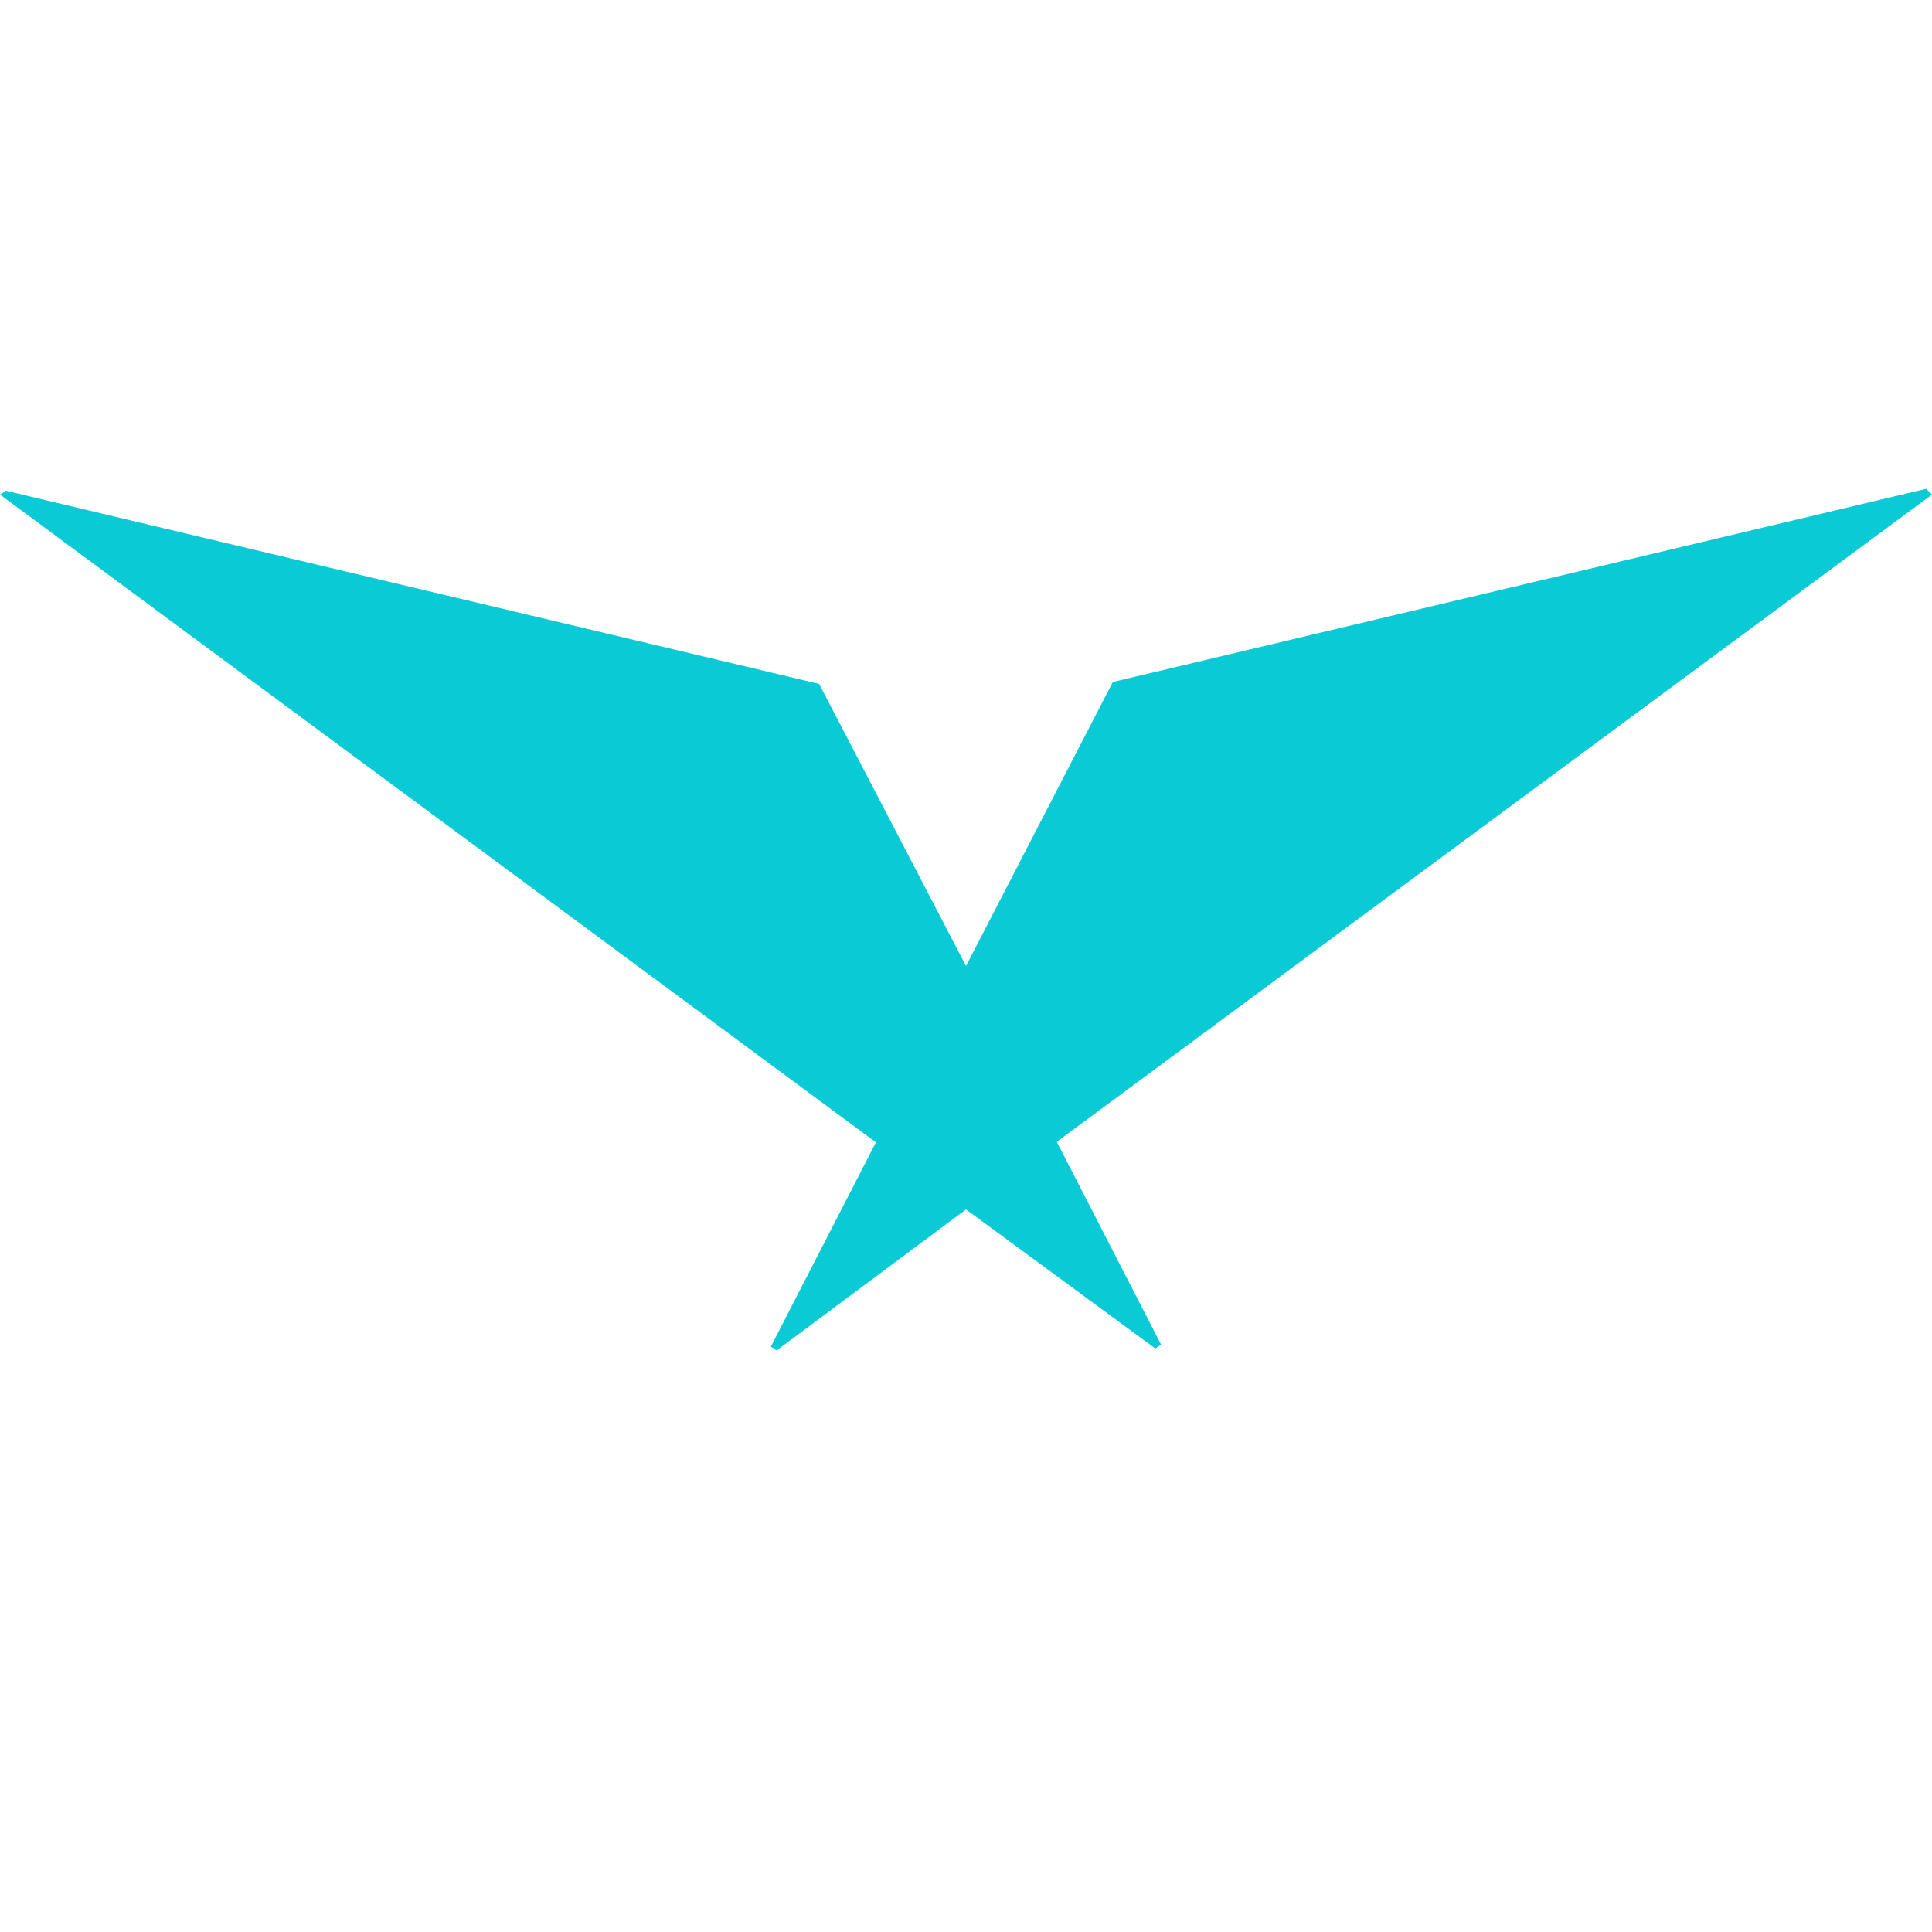
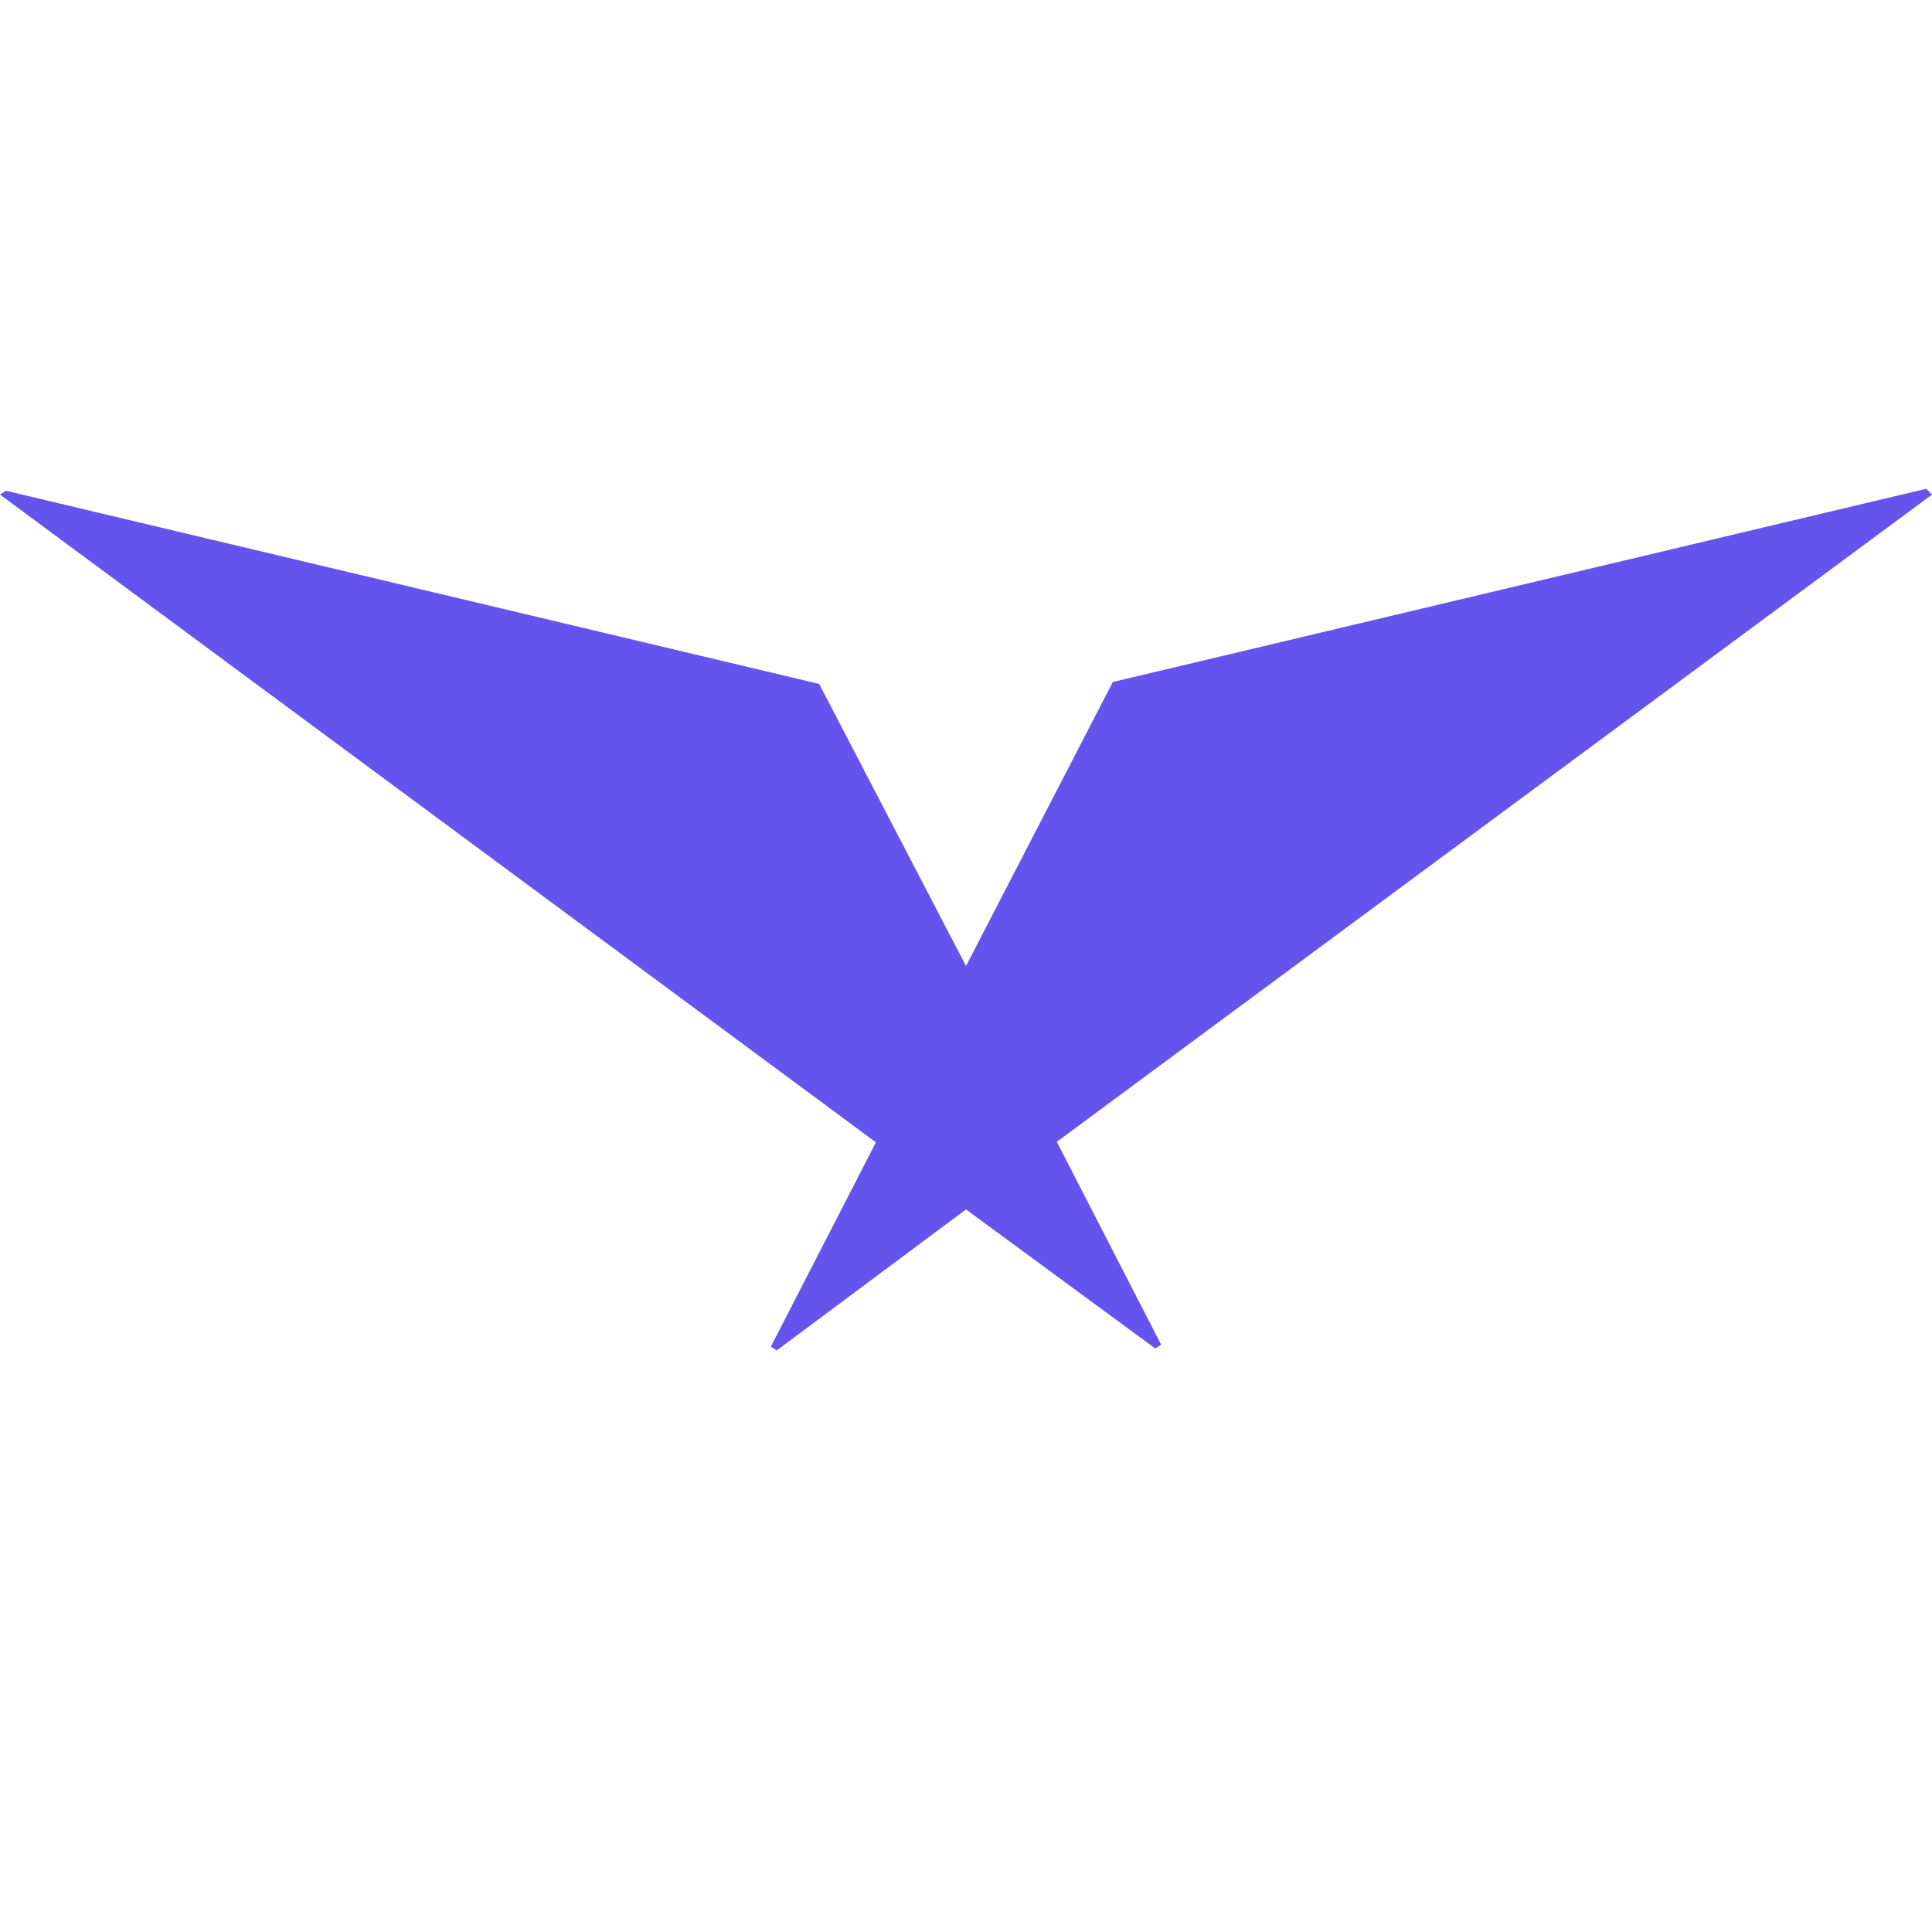
- <svg xmlns="http://www.w3.org/2000/svg" version="1.1" id="Layer_1" x="0px" y="0px" viewBox="0 0 100 100" style="enable-background:new 0 0 100 100;" xml:space="preserve">
-   <style type="text/css">
- 	.st0{fill:#0ACAD5;}
- </style>
-   <g id="g846">
-     <path id="path836" class="st0" d="M60.1,69.6l-0.3,0.2L50,62.6l-4.7-3.5L0,25.6l0.3-0.2l42.1,10L50,50l4.7,9.1L60.1,69.6z" />
-     <path id="path838" class="st0" d="M100,25.6L54.7,59.1L50,62.6l-9.8,7.3l-0.3-0.2l5.4-10.5L50,50l7.6-14.7l42.1-10L100,25.6z" />
-   </g>
+ <svg xmlns="http://www.w3.org/2000/svg" width="100" height="100" viewBox="0 0 100 100" fill="none">
+   <path d="M60.1 69.6L59.8 69.8L50 62.6L45.3 59.1L0 25.6L0.3 25.4L42.4 35.4L50 50L54.7 59.1L60.1 69.6Z" fill="#6454ED" />
+   <path d="M100 25.6L54.7 59.1L50 62.6L40.2 69.9L39.9 69.7L45.3 59.2L50 50L57.6 35.3L99.7 25.3L100 25.6Z" fill="#6454ED" />
</svg>
